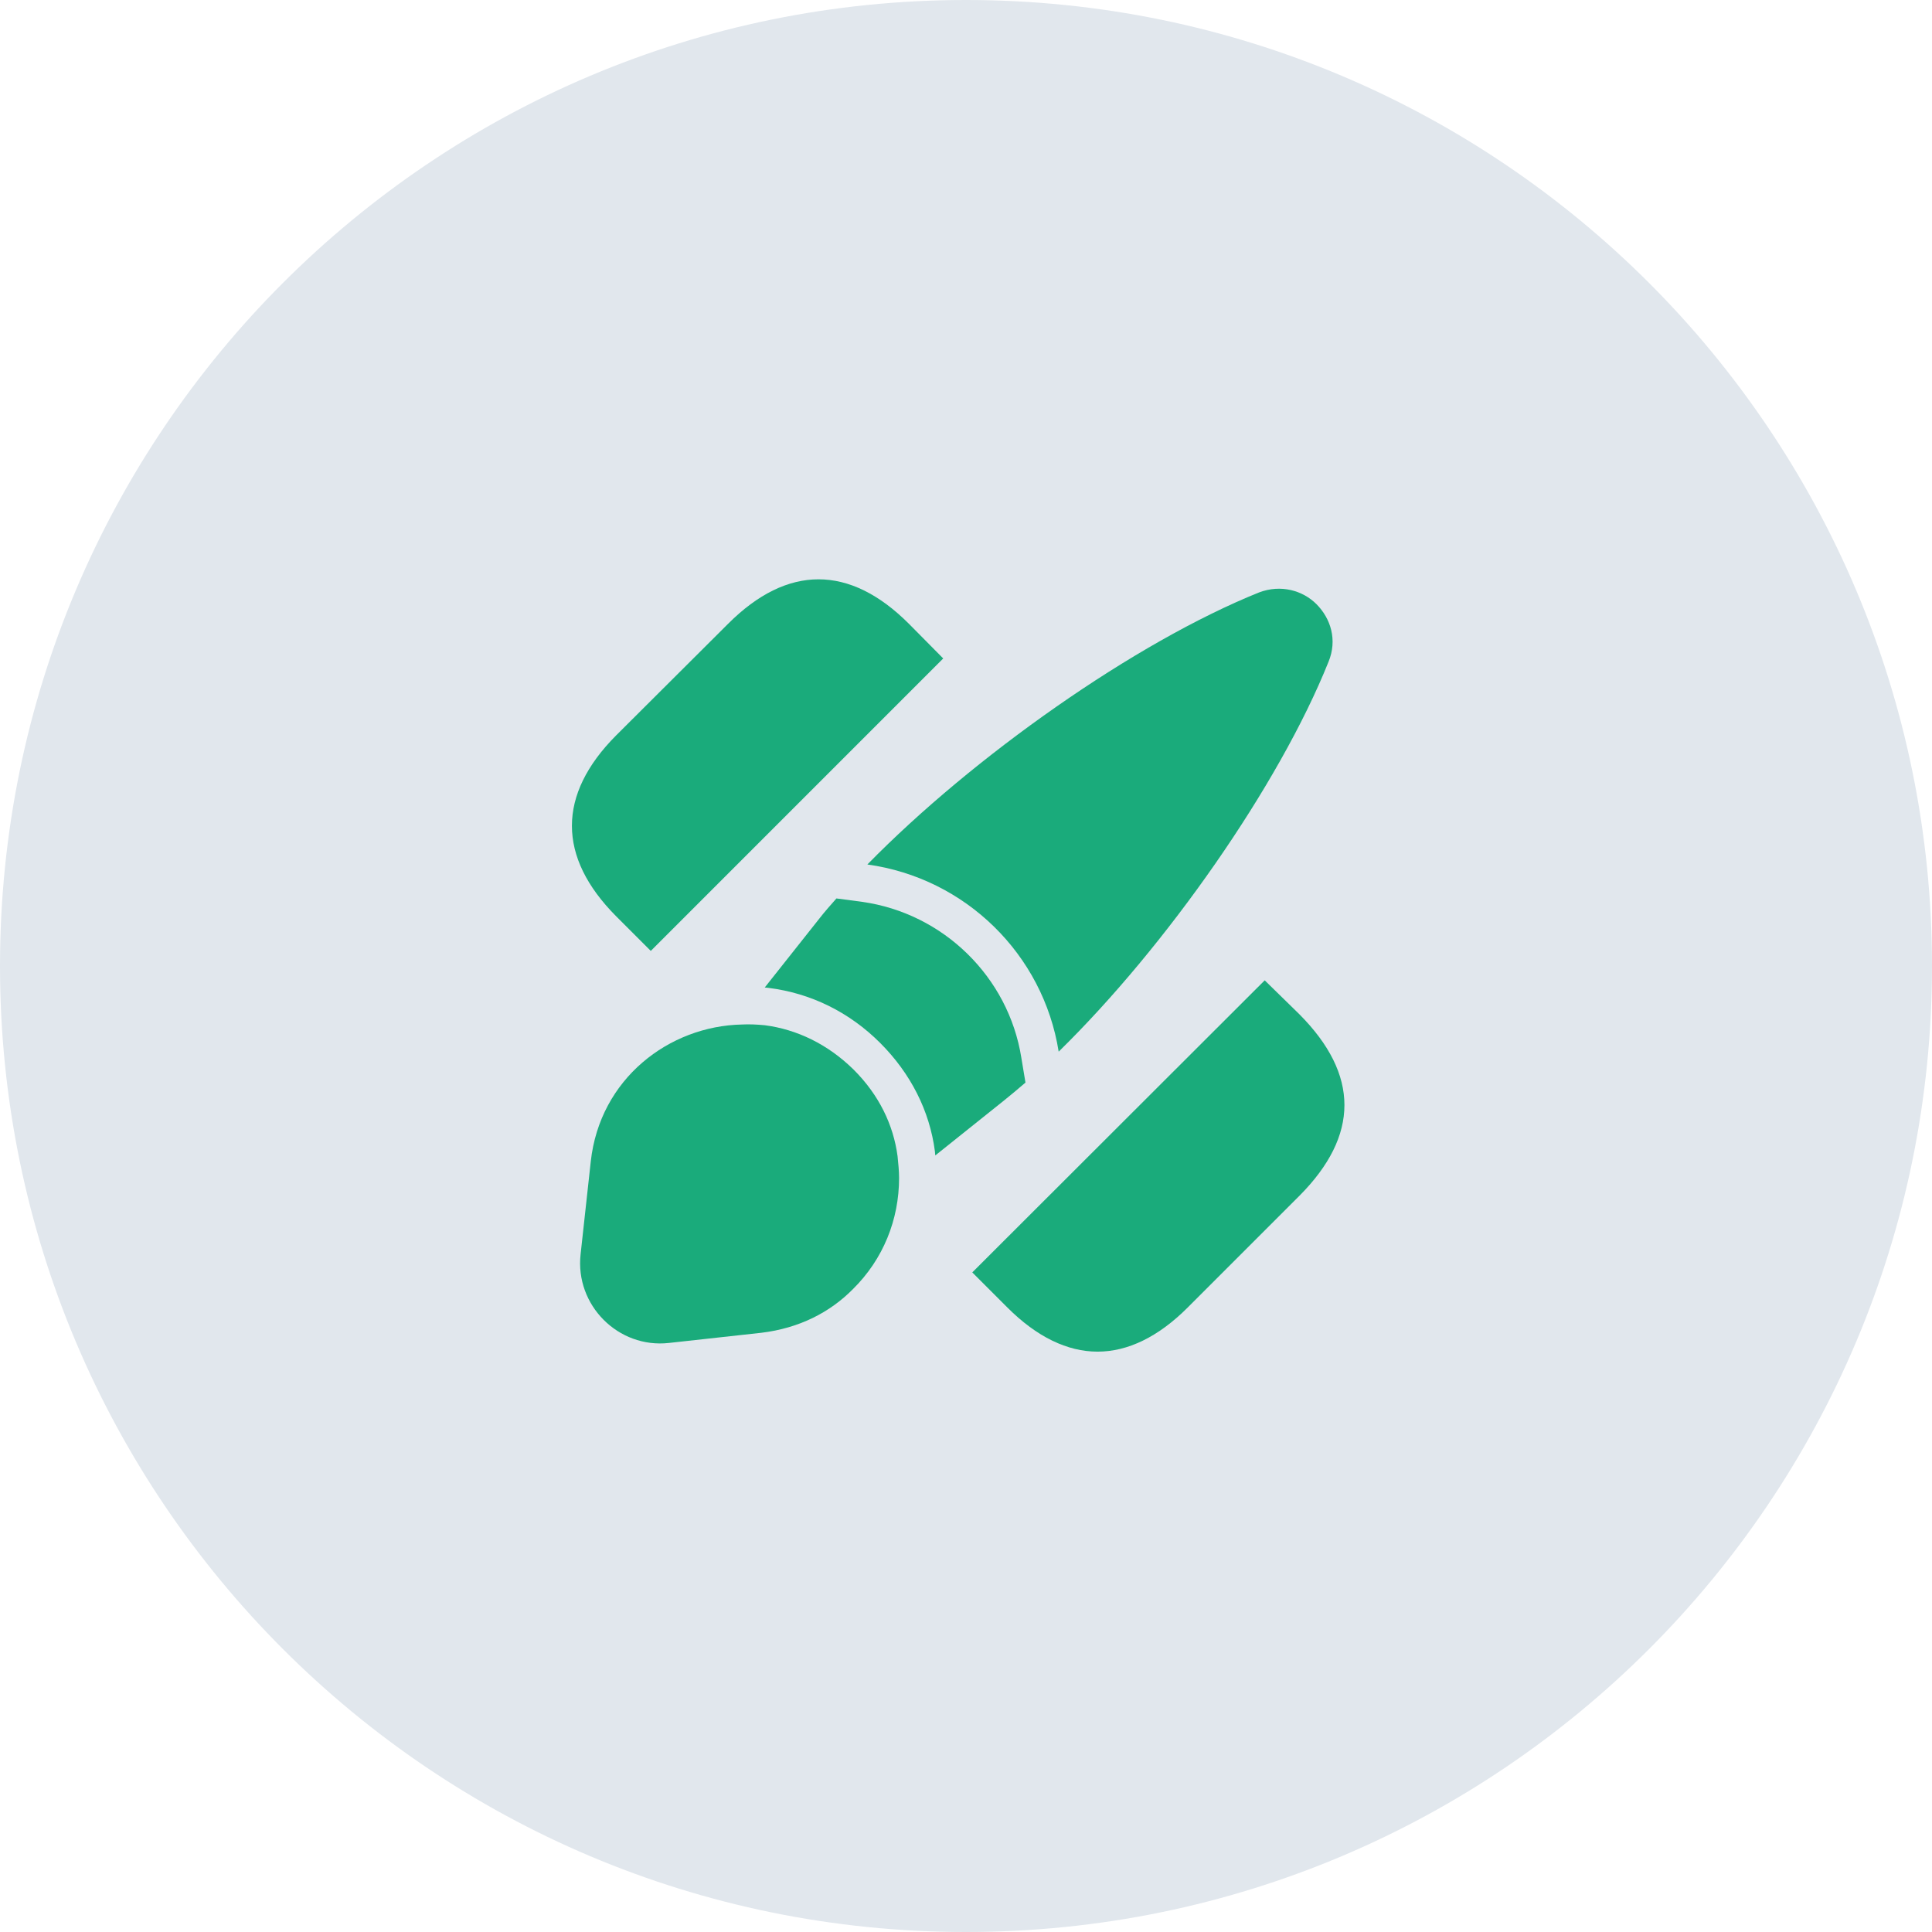
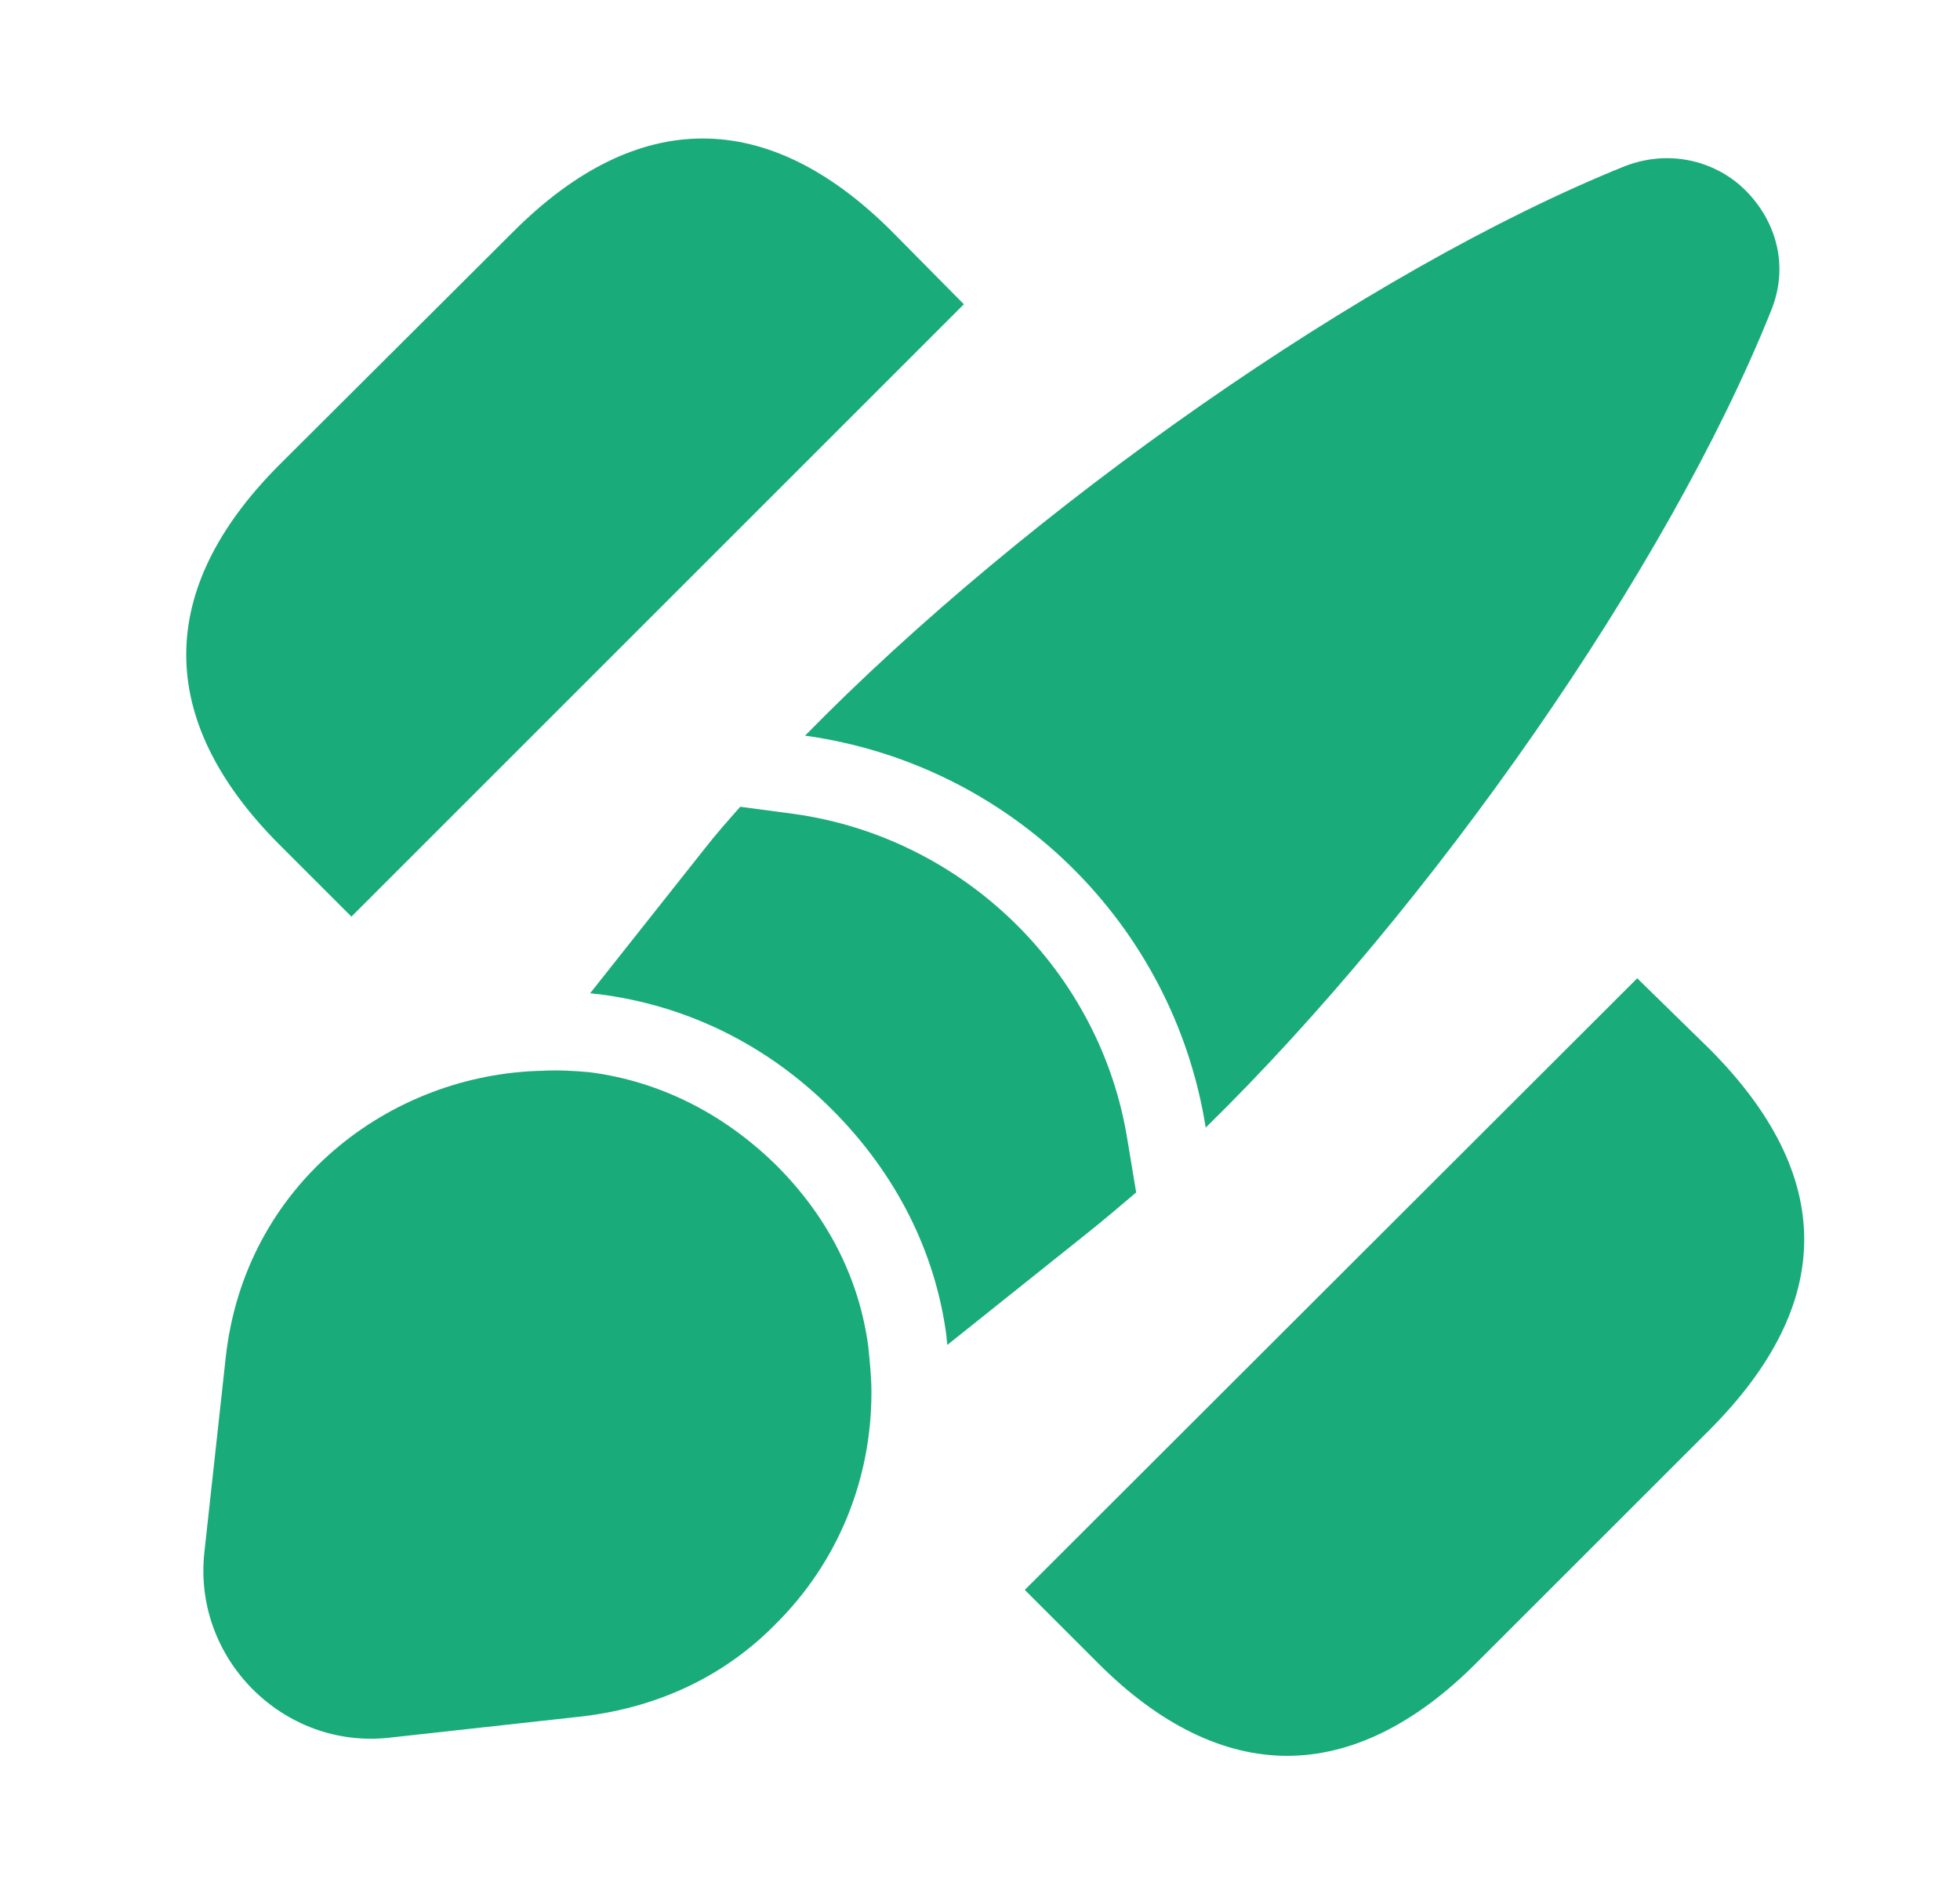
- <svg xmlns="http://www.w3.org/2000/svg" width="64" height="64" viewBox="0 0 64 64" fill="none">
-   <rect width="64" height="64" rx="32" fill="#E1E7ED" />
-   <path d="M43.045 33.6L41.895 32.475L32.208 42.15L33.37 43.312C34.345 44.288 35.358 44.775 36.358 44.775C37.358 44.775 38.37 44.288 39.345 43.312L43.045 39.612C45.033 37.612 45.033 35.6 43.045 33.6Z" fill="#1AAB7B" />
-   <path d="M30.108 20.663C28.145 18.7 26.083 18.7 24.12 20.663L20.408 24.363C18.458 26.325 18.458 28.387 20.408 30.35L21.558 31.5L31.245 21.812L30.108 20.663Z" fill="#1AAB7B" />
-   <path d="M44.008 21.925C42.37 26.012 38.633 31.35 35.07 34.837C34.558 31.613 31.983 29.087 28.733 28.637C32.233 25.062 37.608 21.275 41.708 19.625C42.433 19.35 43.158 19.562 43.608 20.012C44.083 20.488 44.308 21.2 44.008 21.925Z" fill="#1AAB7B" />
-   <path d="M33.97 35.862C33.72 36.075 33.47 36.288 33.22 36.487L30.983 38.275C30.983 38.237 30.97 38.188 30.97 38.138C30.795 36.8 30.17 35.562 29.158 34.55C28.133 33.525 26.858 32.9 25.458 32.725C25.42 32.725 25.37 32.712 25.333 32.712L27.145 30.425C27.32 30.2 27.508 29.988 27.708 29.762L28.558 29.875C31.245 30.25 33.408 32.362 33.833 35.038L33.97 35.862Z" fill="#1AAB7B" />
-   <path d="M29.783 39.025C29.783 40.4 29.258 41.712 28.258 42.7C27.495 43.475 26.47 44 25.22 44.15L22.158 44.487C20.483 44.675 19.045 43.237 19.233 41.55L19.57 38.475C19.87 35.737 22.158 33.987 24.583 33.938C24.82 33.925 25.083 33.938 25.333 33.962C26.395 34.1 27.42 34.587 28.283 35.438C29.12 36.275 29.595 37.263 29.733 38.3C29.758 38.55 29.783 38.788 29.783 39.025Z" fill="#1AAB7B" />
+ <svg xmlns="http://www.w3.org/2000/svg" width="31" height="30" viewBox="0 0 31 30" fill="none">
+   <path d="M27.045 16.6L25.895 15.475L16.208 25.15L17.37 26.312C18.345 27.288 19.358 27.775 20.358 27.775C21.358 27.775 22.37 27.288 23.345 26.312L27.045 22.613C29.033 20.613 29.033 18.6 27.045 16.6Z" fill="#1AAB7B" />
+   <path d="M14.108 3.663C12.145 1.7 10.083 1.7 8.12 3.663L4.408 7.363C2.458 9.325 2.458 11.387 4.408 13.35L5.558 14.5L15.245 4.813L14.108 3.663Z" fill="#1AAB7B" />
+   <path d="M28.008 4.925C26.37 9.012 22.633 14.35 19.07 17.837C18.558 14.613 15.983 12.088 12.733 11.637C16.233 8.062 21.608 4.275 25.708 2.625C26.433 2.35 27.158 2.562 27.608 3.012C28.083 3.487 28.308 4.2 28.008 4.925Z" fill="#1AAB7B" />
+   <path d="M17.97 18.863C17.72 19.075 17.47 19.288 17.22 19.488L14.983 21.275C14.983 21.238 14.97 21.188 14.97 21.137C14.795 19.8 14.17 18.562 13.158 17.55C12.133 16.525 10.858 15.9 9.458 15.725C9.42 15.725 9.37 15.713 9.333 15.713L11.145 13.425C11.32 13.2 11.508 12.988 11.708 12.762L12.558 12.875C15.245 13.25 17.408 15.363 17.833 18.038L17.97 18.863Z" fill="#1AAB7B" />
+   <path d="M13.783 22.025C13.783 23.4 13.258 24.712 12.258 25.7C11.495 26.475 10.47 27 9.22 27.15L6.158 27.488C4.483 27.675 3.045 26.238 3.233 24.55L3.57 21.475C3.87 18.738 6.158 16.988 8.583 16.938C8.82 16.925 9.083 16.938 9.333 16.962C10.395 17.1 11.42 17.587 12.283 18.438C13.12 19.275 13.595 20.262 13.733 21.3C13.758 21.55 13.783 21.788 13.783 22.025Z" fill="#1AAB7B" />
</svg>
